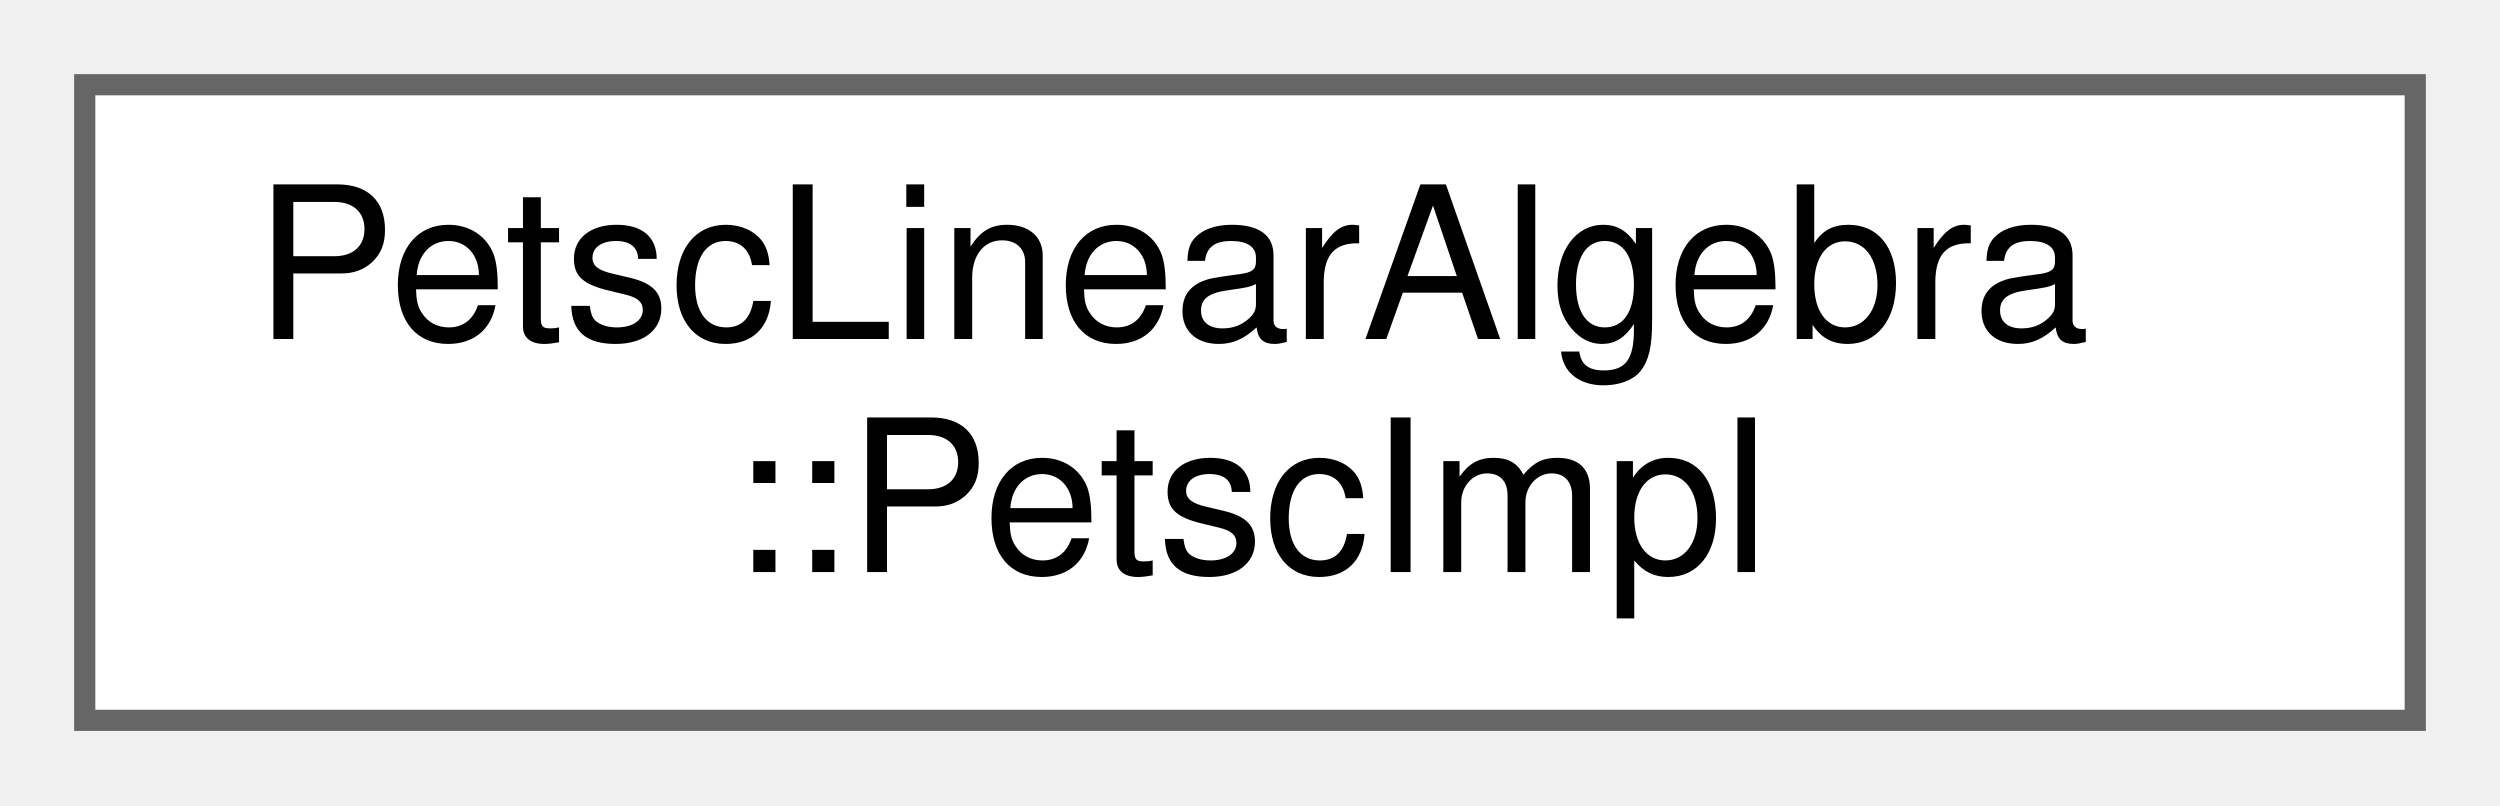
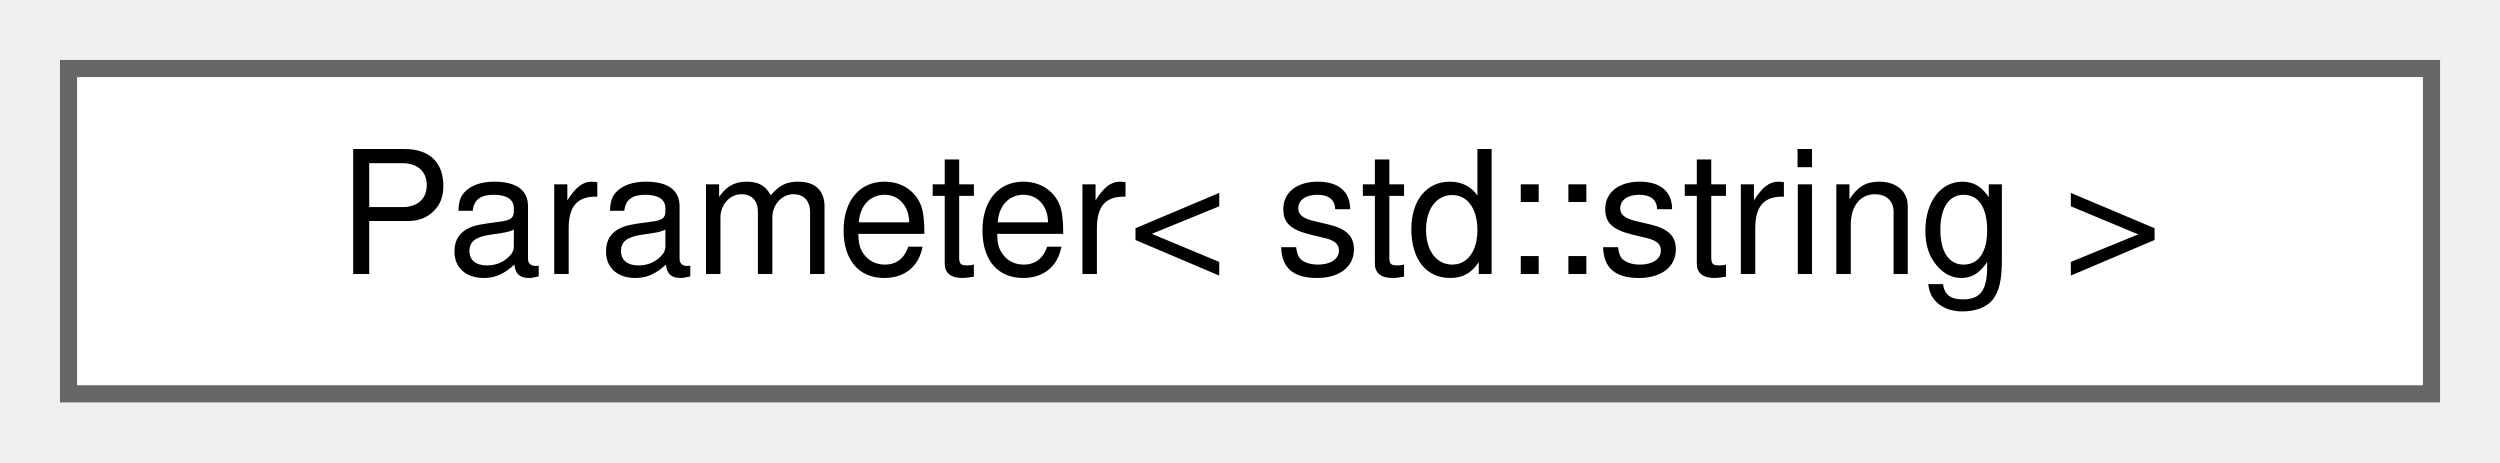
- <svg xmlns="http://www.w3.org/2000/svg" xmlns:xlink="http://www.w3.org/1999/xlink" width="118pt" height="38pt" viewBox="0.00 0.00 118.00 38.00">
-   <g id="graph0" class="graph" transform="scale(1 1) rotate(0) translate(4 34)">
+ <svg xmlns="http://www.w3.org/2000/svg" xmlns:xlink="http://www.w3.org/1999/xlink" width="146pt" height="27pt" viewBox="0.00 0.00 146.00 27.00">
+   <g id="graph0" class="graph" transform="scale(1 1) rotate(0) translate(4 23)">
    <g id="Node000000" class="node">
      <g id="a_Node000000">
-         <a xlink:href="class_petsc_linear_algebra_1_1_petsc_impl.html" target="_top" xlink:title=" ">
-           <polygon fill="white" stroke="#666666" points="110,-30 0,-30 0,0 110,0 110,-30" />
-           <text text-anchor="start" x="8" y="-18" font-family="Helvetica,sans-Serif" font-size="10.00">PetscLinearAlgebra</text>
-           <text text-anchor="middle" x="55" y="-7" font-family="Helvetica,sans-Serif" font-size="10.00">::PetscImpl</text>
+         <a xlink:href="class_parameter.html" target="_top" xlink:title=" ">
+           <polygon fill="white" stroke="#666666" points="138,-19 0,-19 0,0 138,0 138,-19" />
+           <text text-anchor="middle" x="69" y="-7" font-family="Helvetica,sans-Serif" font-size="10.00">Parameter&lt; std::string &gt;</text>
        </a>
      </g>
    </g>
  </g>
</svg>
